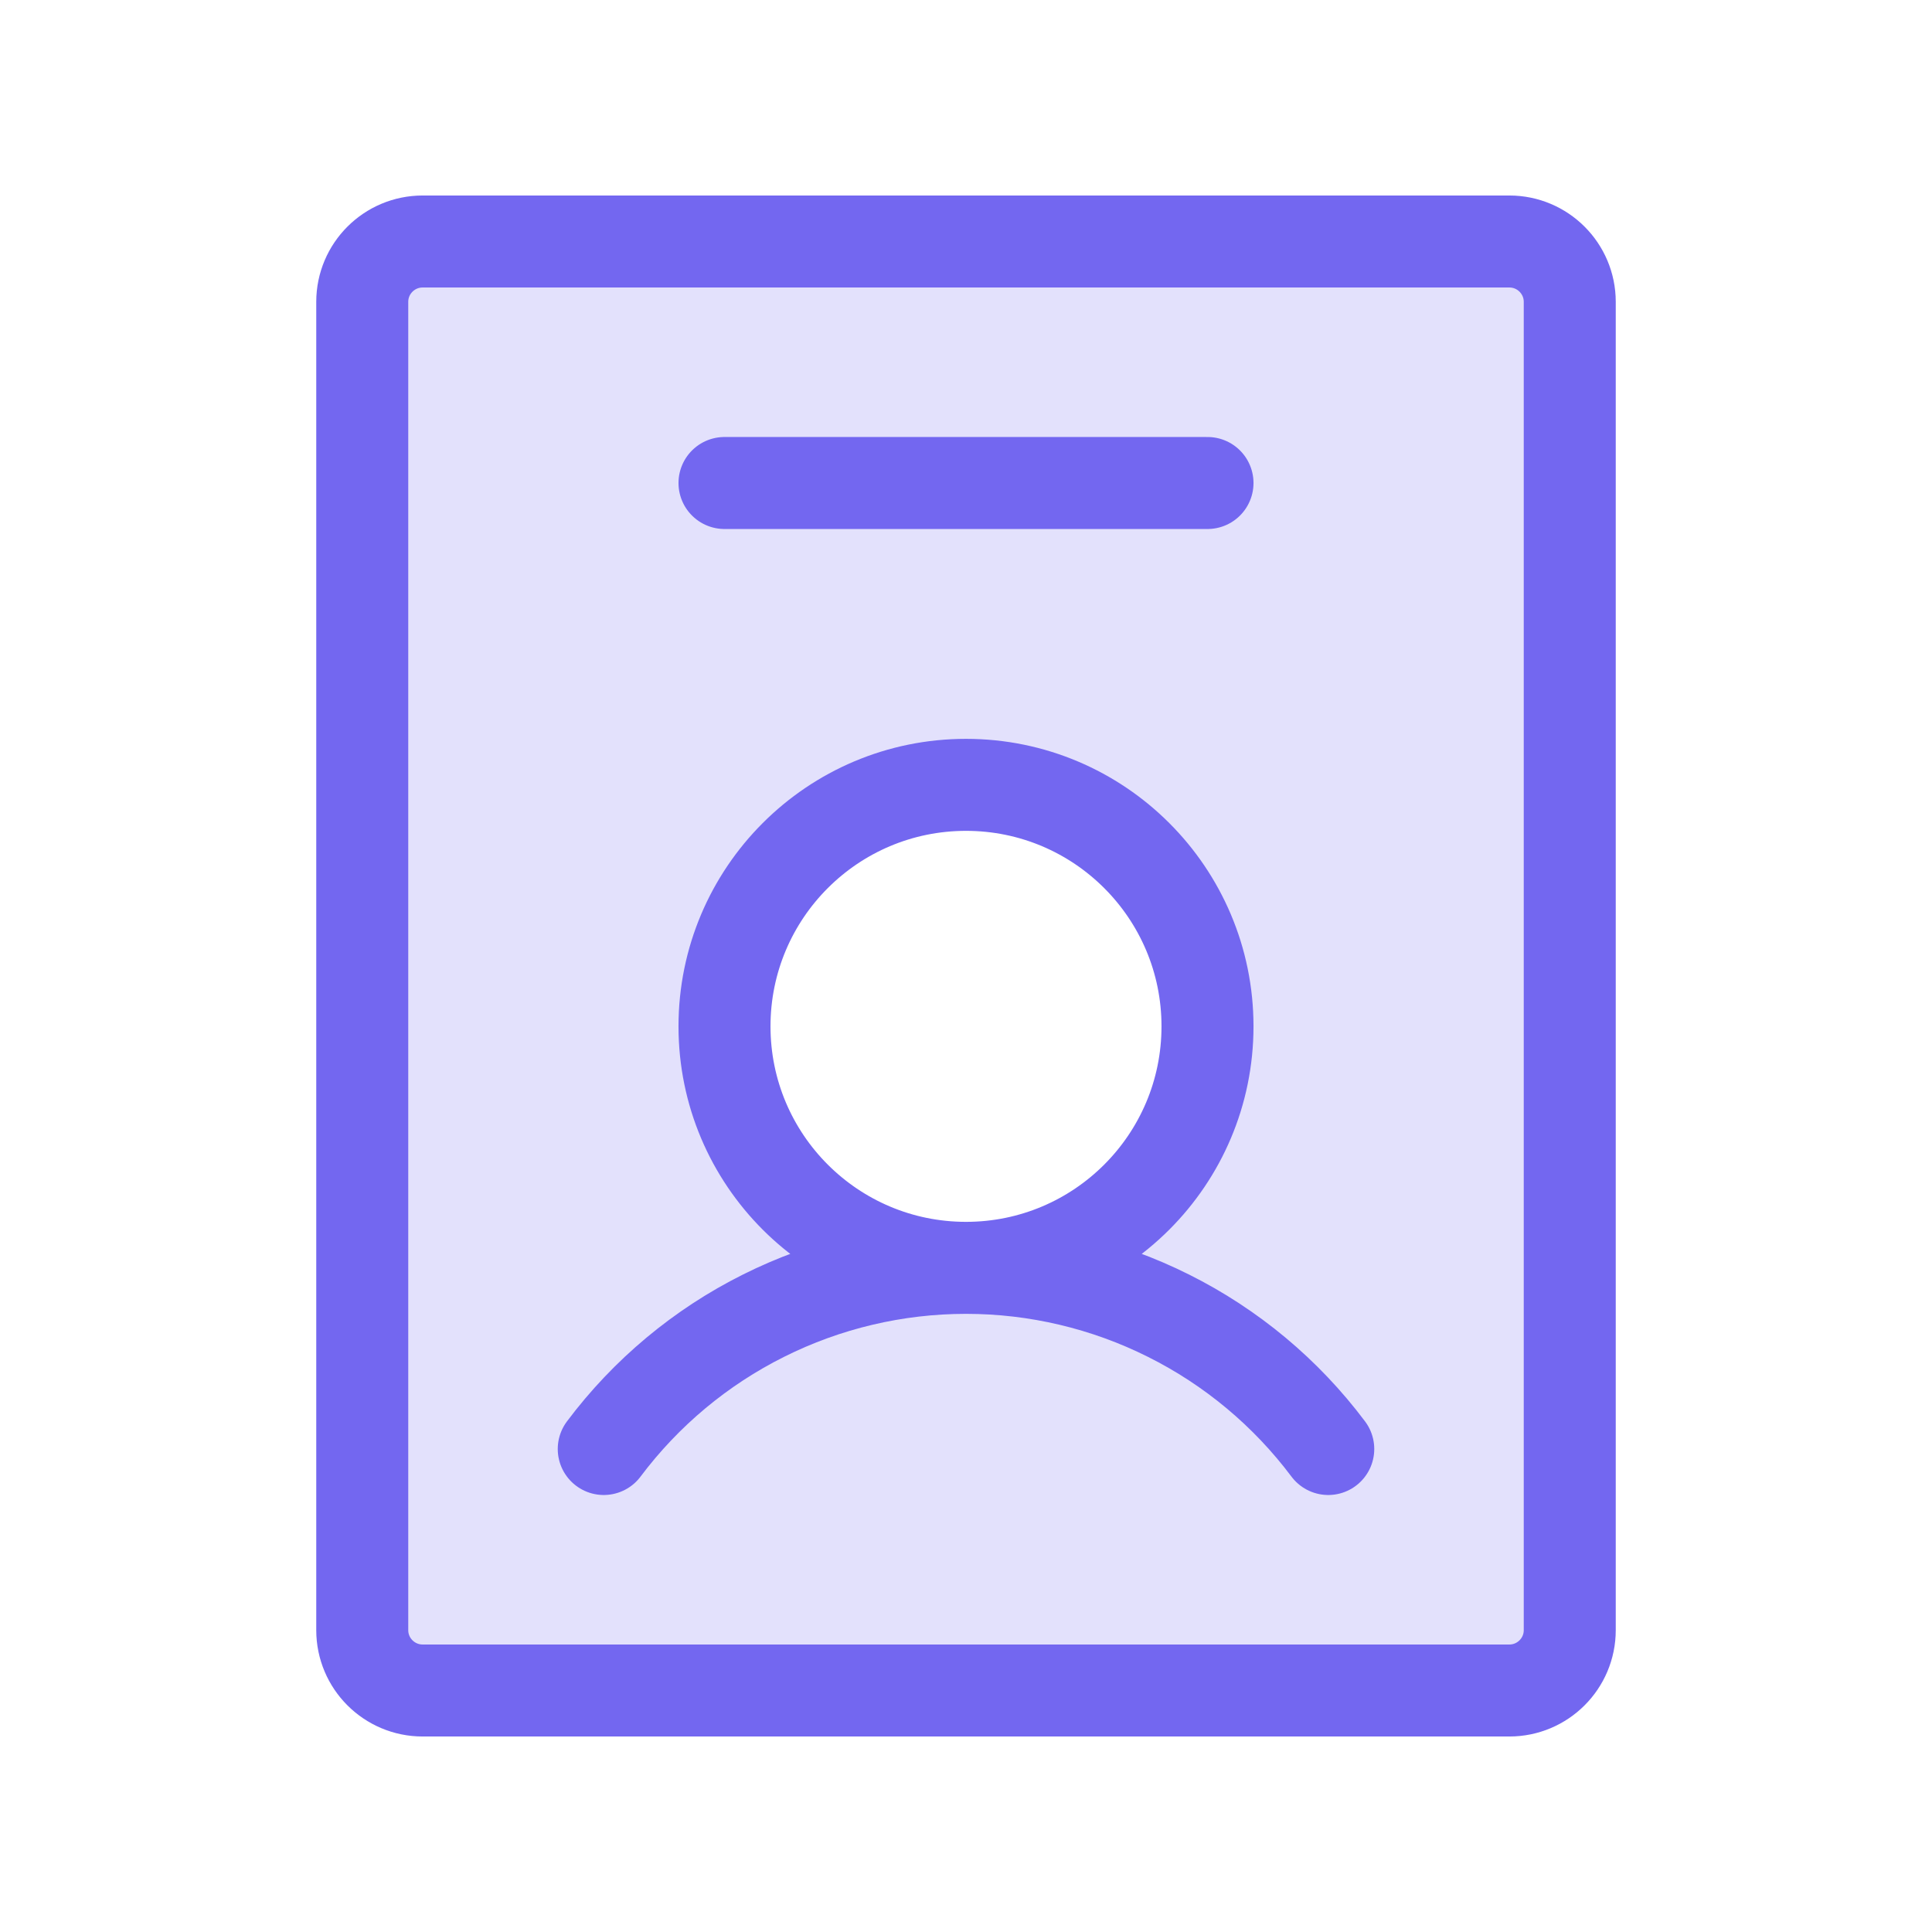
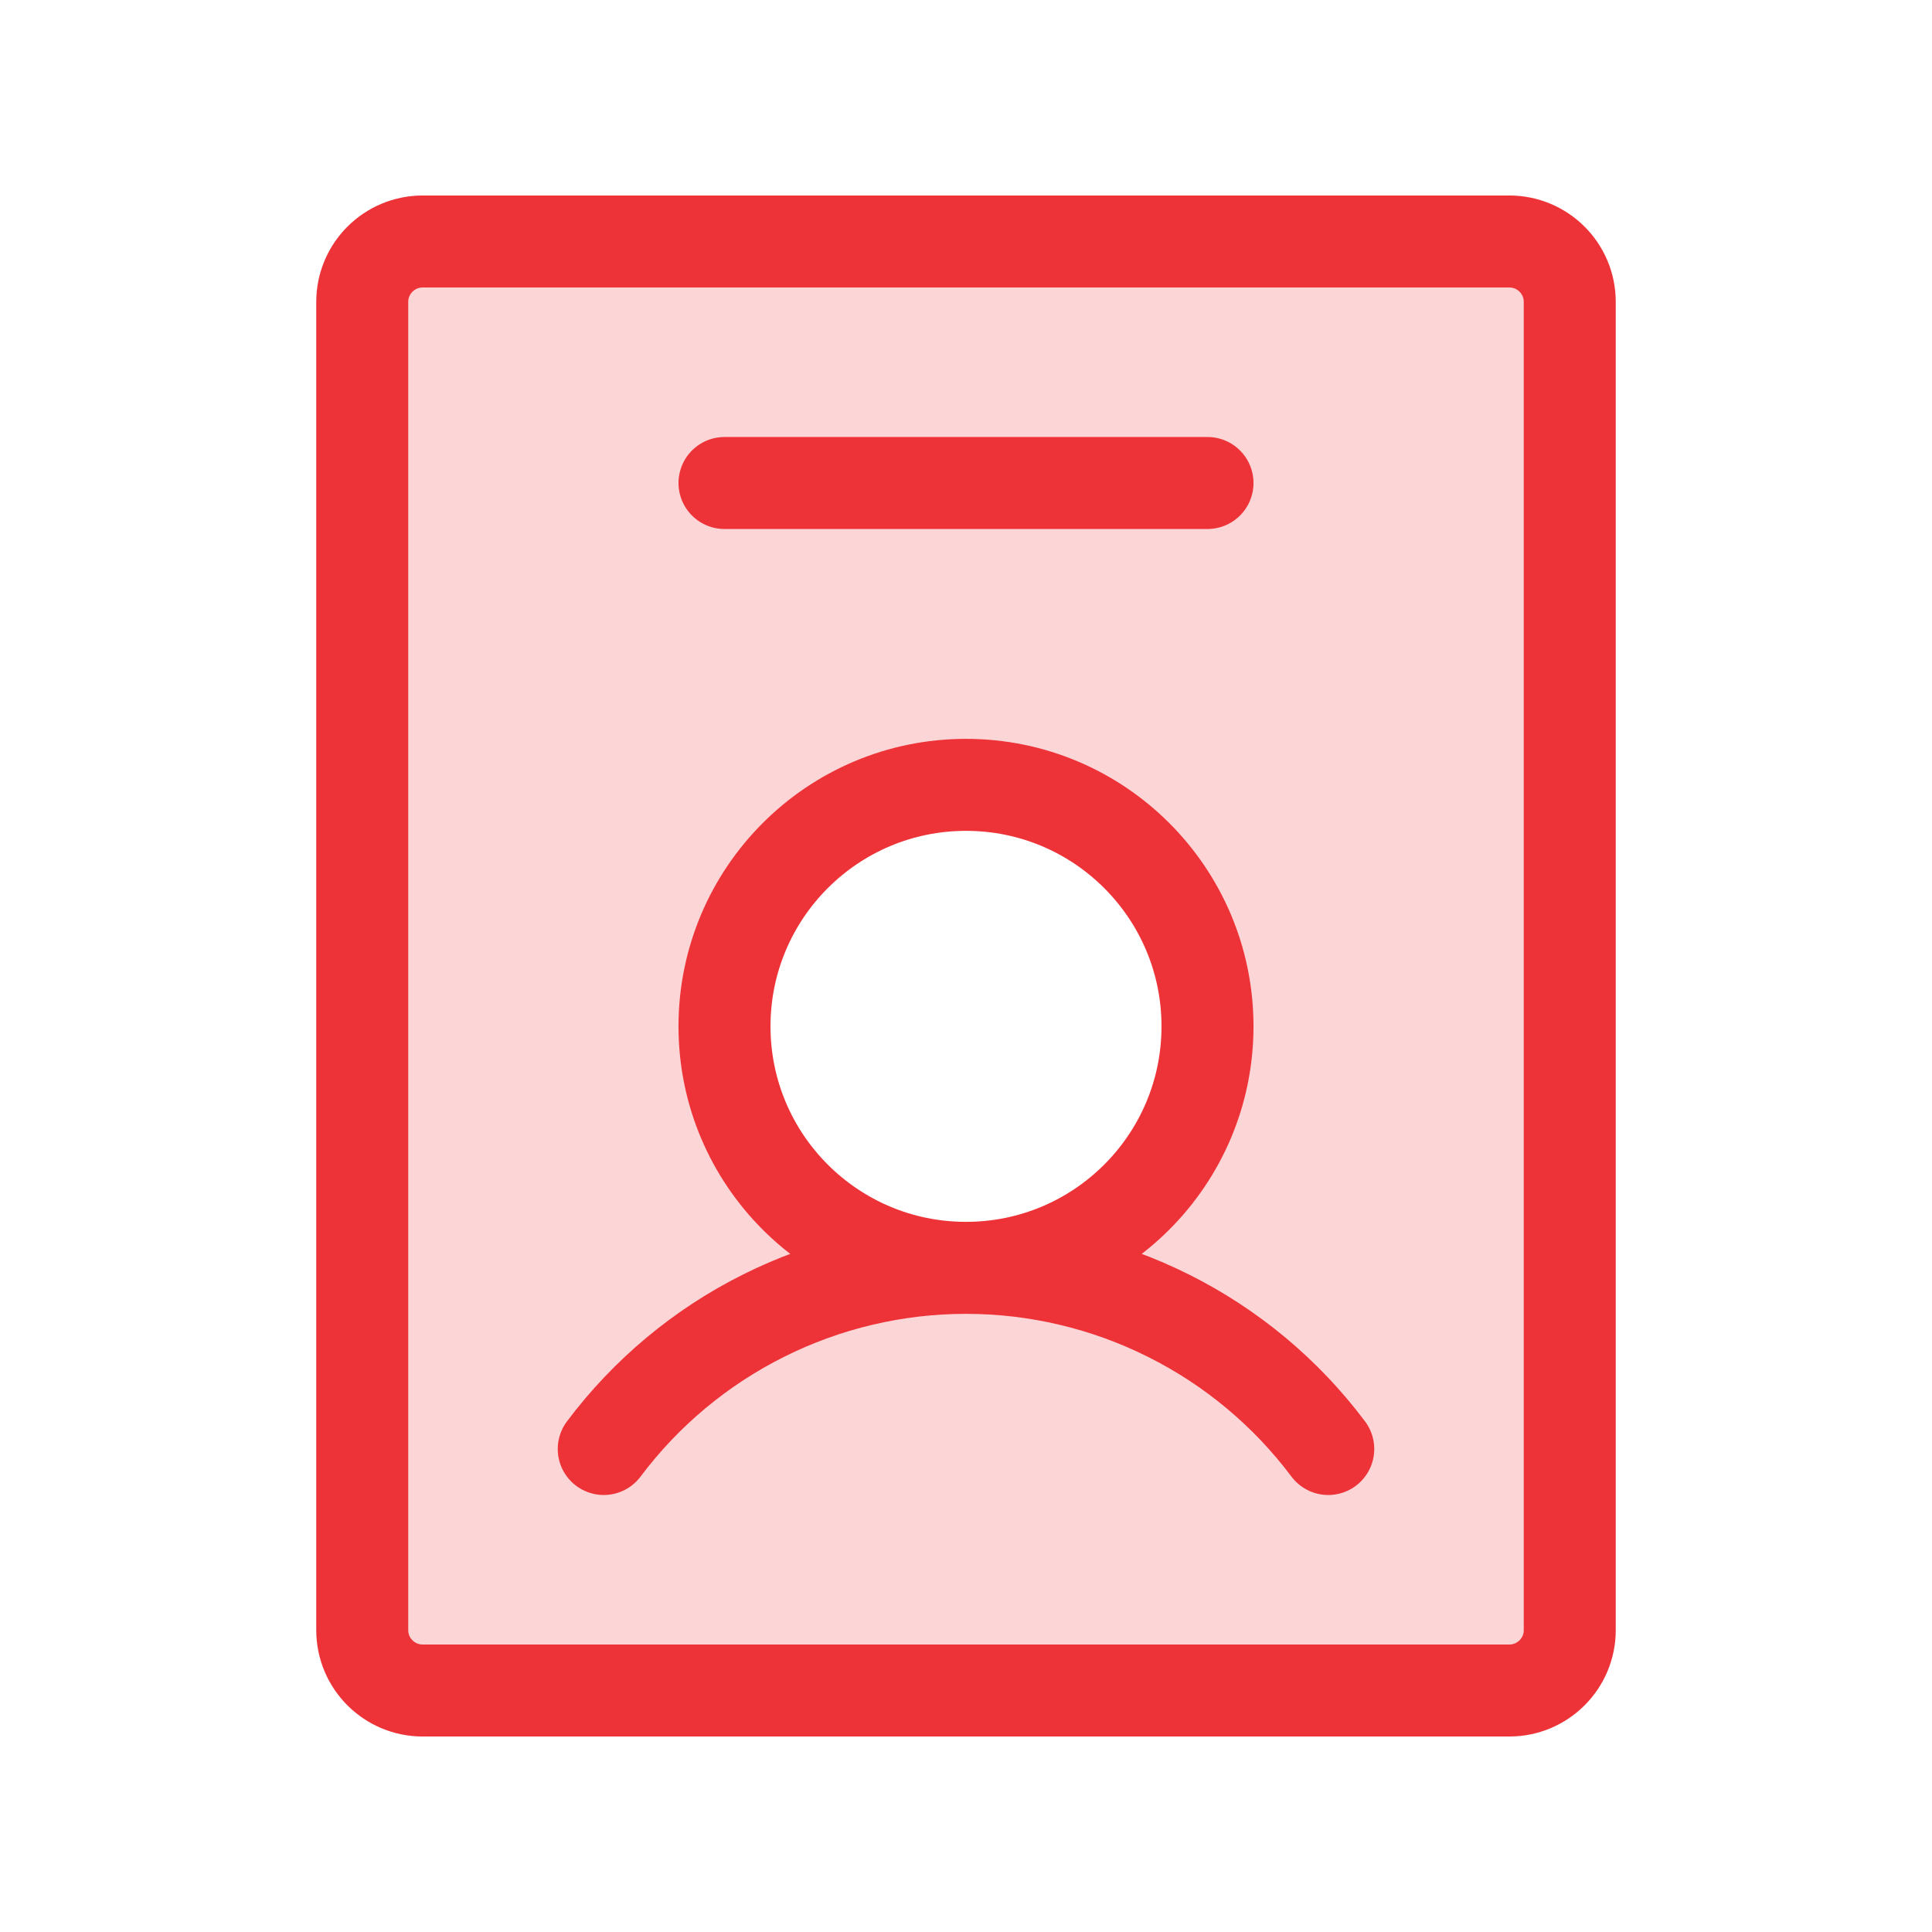
<svg xmlns="http://www.w3.org/2000/svg" width="42" height="42" viewBox="0 0 42 42" fill="none">
-   <path opacity="0.2" d="M9.188 6.25H32.812C32.895 6.25 32.975 6.283 33.033 6.342L33.739 5.636L33.033 6.342C33.092 6.4 33.125 6.48 33.125 6.562V35.438C33.125 35.52 33.092 35.6 33.033 35.658L33.741 36.366L33.033 35.658C32.975 35.717 32.895 35.75 32.812 35.75H9.188C9.105 35.75 9.025 35.717 8.967 35.658L8.259 36.366L8.967 35.658C8.908 35.6 8.875 35.52 8.875 35.438V6.562C8.875 6.48 8.908 6.4 8.967 6.342C9.025 6.283 9.105 6.25 9.188 6.25ZM17.528 27.509C18.555 28.196 19.764 28.562 21 28.562C22.658 28.562 24.247 27.904 25.419 26.732C26.591 25.56 27.25 23.97 27.25 22.312C27.25 21.076 26.883 19.868 26.197 18.84C25.51 17.812 24.534 17.011 23.392 16.538C22.25 16.065 20.993 15.941 19.781 16.183C18.568 16.424 17.455 17.019 16.581 17.893C15.707 18.767 15.111 19.881 14.87 21.093C14.629 22.306 14.753 23.562 15.226 24.704C15.699 25.846 16.5 26.822 17.528 27.509Z" fill="#7367F0" stroke="#7367F0" stroke-width="2" />
-   <path d="M21 27.562C23.899 27.562 26.25 25.212 26.25 22.312C26.25 19.413 23.899 17.062 21 17.062C18.101 17.062 15.75 19.413 15.75 22.312C15.75 25.212 18.101 27.562 21 27.562ZM21 27.562C19.472 27.562 17.965 27.918 16.598 28.602C15.231 29.285 14.042 30.277 13.125 31.5M21 27.562C22.528 27.562 24.035 27.918 25.402 28.602C26.769 29.285 27.958 30.277 28.875 31.5M15.75 10.5H26.25M34.125 6.562V35.438C34.125 36.162 33.537 36.75 32.812 36.75H9.188C8.463 36.75 7.875 36.162 7.875 35.438V6.562C7.875 5.838 8.463 5.25 9.188 5.25H32.812C33.537 5.25 34.125 5.838 34.125 6.562Z" stroke="#7367F0" stroke-width="2" stroke-linecap="round" stroke-linejoin="round" />
+   <path opacity="0.2" d="M9.188 6.25H32.812C32.895 6.25 32.975 6.283 33.033 6.342L33.739 5.636L33.033 6.342C33.092 6.4 33.125 6.48 33.125 6.562V35.438C33.125 35.52 33.092 35.6 33.033 35.658L33.741 36.366L33.033 35.658C32.975 35.717 32.895 35.75 32.812 35.75H9.188C9.105 35.75 9.025 35.717 8.967 35.658L8.259 36.366L8.967 35.658C8.908 35.6 8.875 35.52 8.875 35.438V6.562C8.875 6.48 8.908 6.4 8.967 6.342C9.025 6.283 9.105 6.25 9.188 6.25ZM17.528 27.509C18.555 28.196 19.764 28.562 21 28.562C22.658 28.562 24.247 27.904 25.419 26.732C26.591 25.56 27.25 23.97 27.25 22.312C27.25 21.076 26.883 19.868 26.197 18.84C25.51 17.812 24.534 17.011 23.392 16.538C22.25 16.065 20.993 15.941 19.781 16.183C18.568 16.424 17.455 17.019 16.581 17.893C15.707 18.767 15.111 19.881 14.87 21.093C14.629 22.306 14.753 23.562 15.226 24.704C15.699 25.846 16.5 26.822 17.528 27.509Z" fill="#EE3338" stroke="#EE3338" stroke-width="2" />
+   <path d="M21 27.562C23.899 27.562 26.25 25.212 26.25 22.312C26.25 19.413 23.899 17.062 21 17.062C18.101 17.062 15.75 19.413 15.75 22.312C15.75 25.212 18.101 27.562 21 27.562ZM21 27.562C19.472 27.562 17.965 27.918 16.598 28.602C15.231 29.285 14.042 30.277 13.125 31.5M21 27.562C22.528 27.562 24.035 27.918 25.402 28.602C26.769 29.285 27.958 30.277 28.875 31.5M15.75 10.5H26.25M34.125 6.562V35.438C34.125 36.162 33.537 36.75 32.812 36.75H9.188C8.463 36.75 7.875 36.162 7.875 35.438V6.562C7.875 5.838 8.463 5.25 9.188 5.25H32.812C33.537 5.25 34.125 5.838 34.125 6.562Z" stroke="#EE3338" stroke-width="2" stroke-linecap="round" stroke-linejoin="round" />
</svg>
